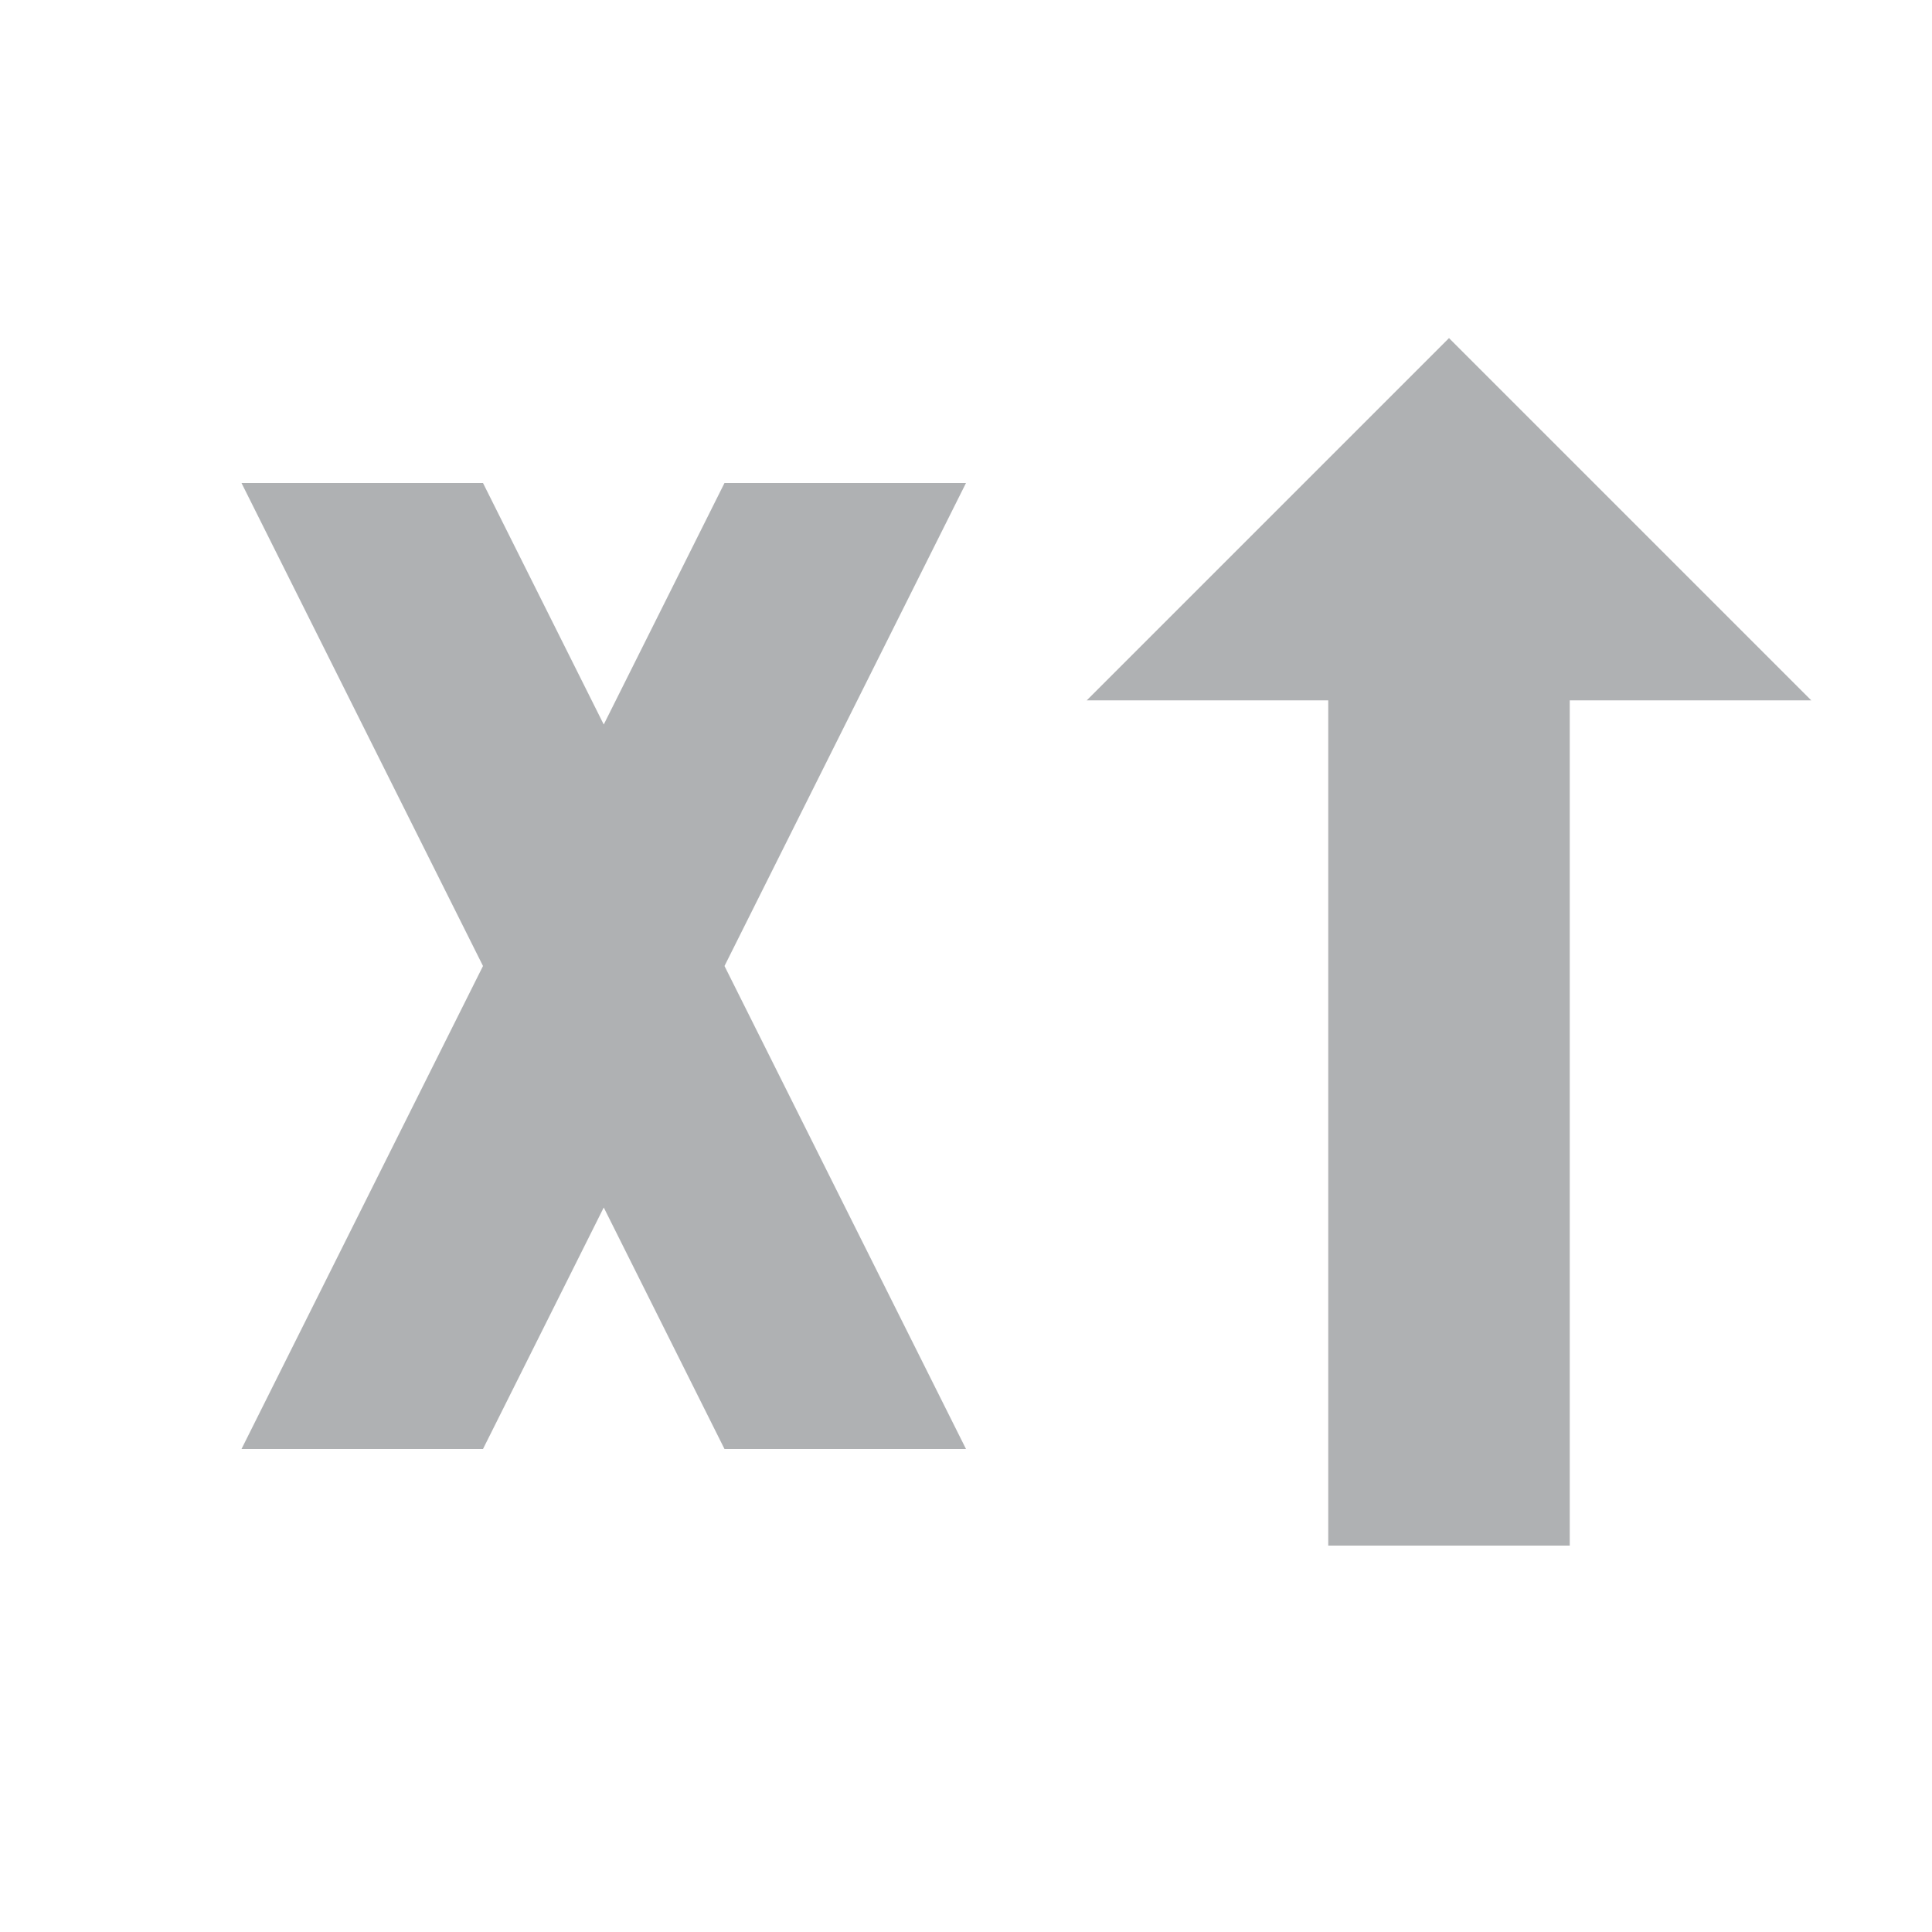
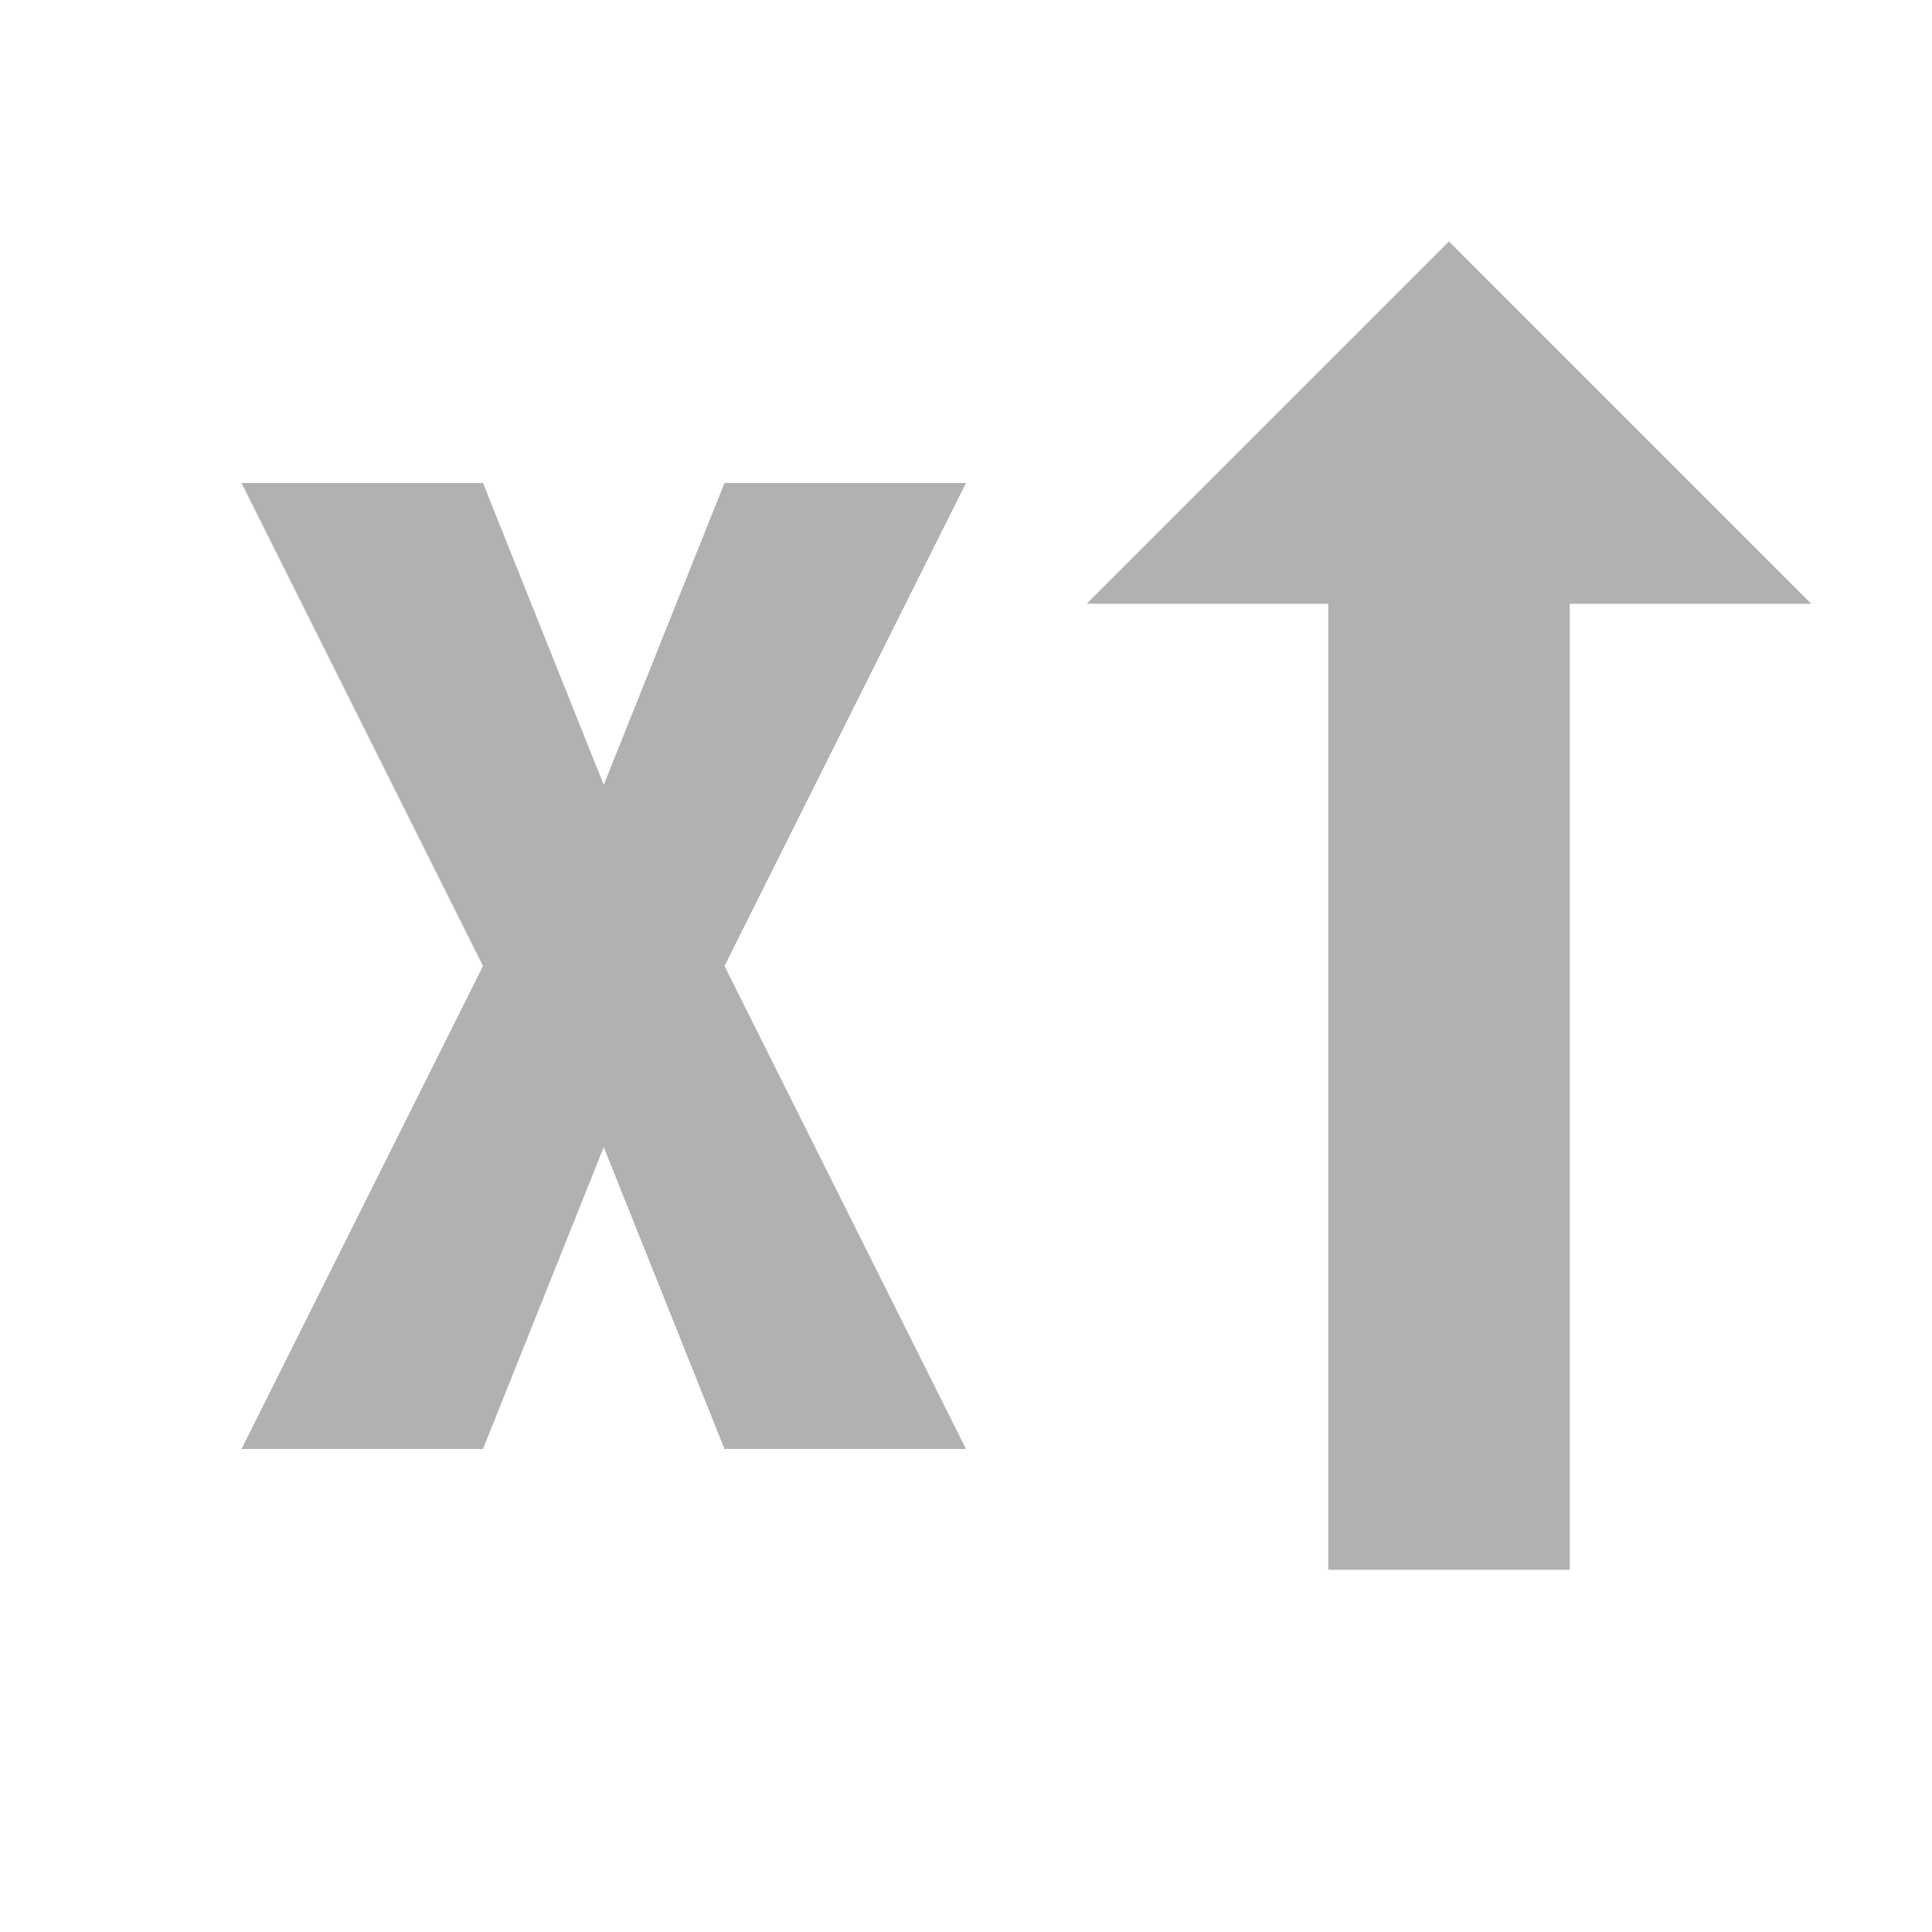
<svg xmlns="http://www.w3.org/2000/svg" width="16" height="16" viewBox="0 0 16 16">
-   <path fill="#afb1b3" d="m2,4 2,0 1,2 1,-2 2,0 -2,4 2,4 -2,0 -1,-2 -1,2 -2,0 2,-4 -2,-4" />
-   <path fill="#afb1b3" d="m13,5.8 2,0 -3,-3 -3,3 2,0 v7 h2 v-7 z" />
+   <path fill="#afb1b3" d="m2,4 2,0 1,2.5 1,-2.5 2,0 -2,4 2,4 -2,0 -1,-2.5 -1,2.5 -2,0 2,-4 -2,-4" />
+   <path fill="#afb1b3" d="m13,5 2,0 -3,-3 -3,3 2,0 v8 h2 v-8 z" />
</svg>
